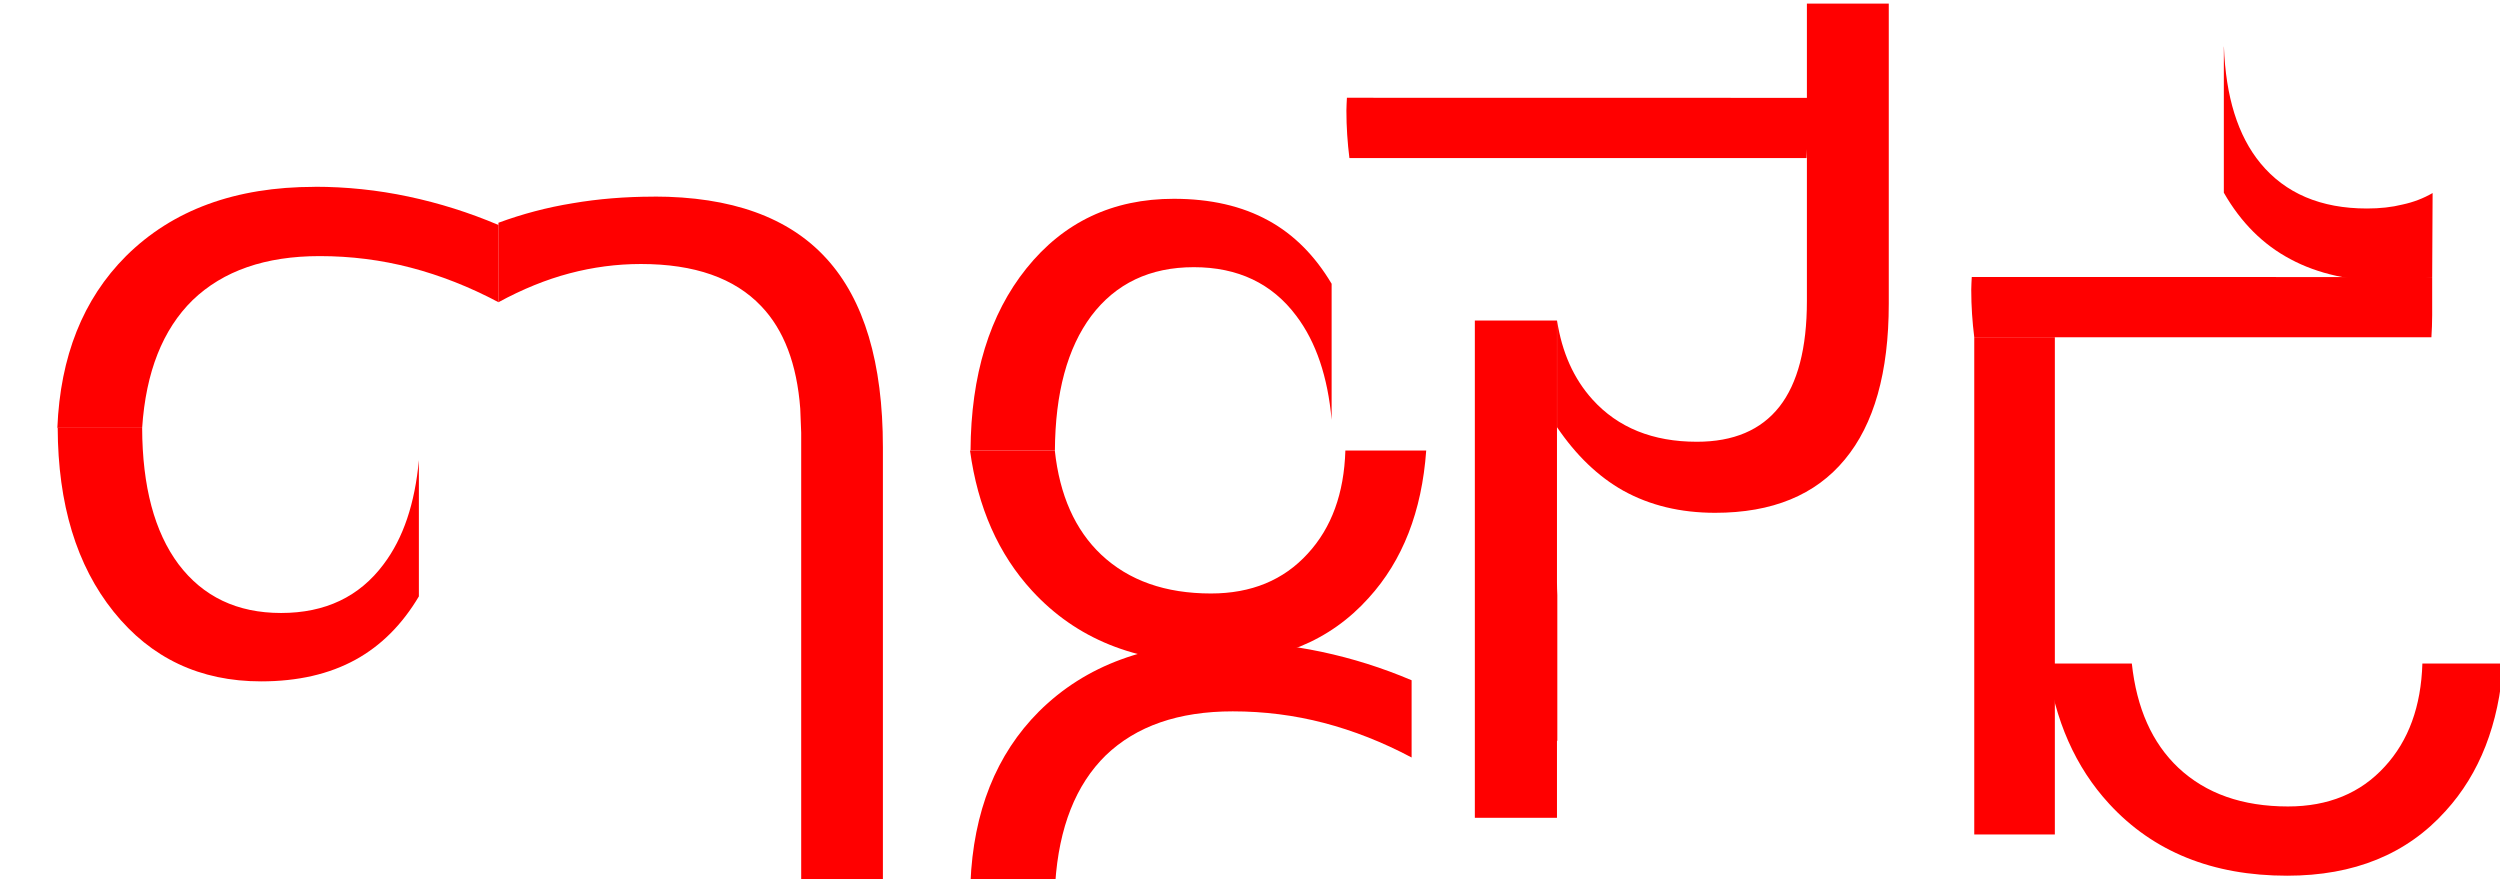
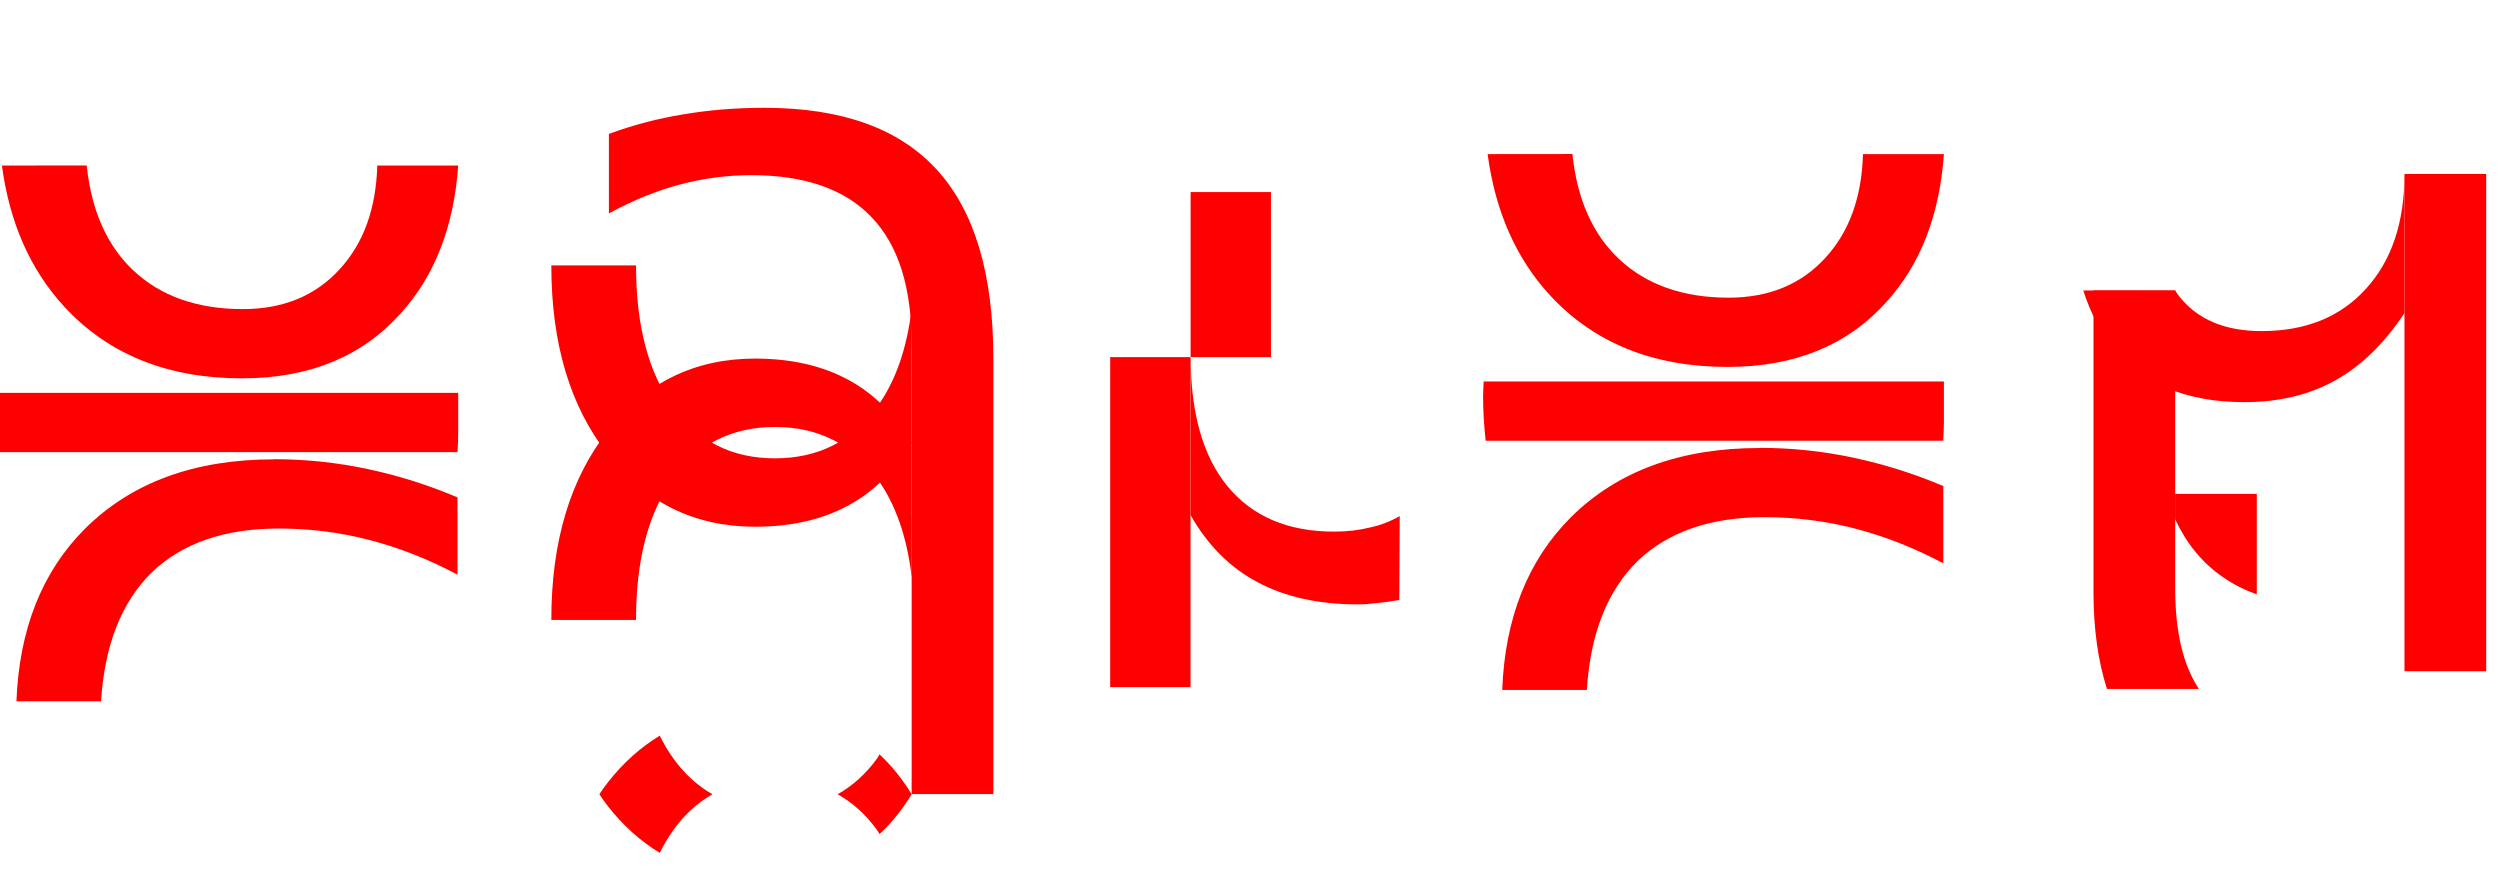
- <svg xmlns="http://www.w3.org/2000/svg" width="29.099mm" height="10.229mm" viewBox="0 0 29.099 10.229" version="1.1" id="svg8">
-   <defs id="defs2" />
-   <g id="layer1" transform="translate(-40.64942,-124.1751)">
-     <flowRoot xml:space="preserve" id="flowRoot819" style="font-style:normal;font-weight:normal;font-size:40px;line-height:1.25;font-family:sans-serif;letter-spacing:0px;word-spacing:0px;fill:#000000;fill-opacity:1;stroke:none" transform="scale(0.2645833)">
-       <flowRegion id="flowRegion821">
-         <rect id="rect823" width="340" height="77.143" x="-1617.143" y="-594.623" />
-       </flowRegion>
-       <flowPara id="flowPara825" />
-     </flowRoot>
-     <path style="font-style:normal;font-weight:normal;font-size:10.583px;line-height:1.25;font-family:sans-serif;letter-spacing:0px;word-spacing:0px;fill:#ff0000;fill-opacity:1;stroke:none;stroke-width:0.265" d="m 63.6,127.399 c -0.002,0.05 -0.006,0.098 -0.006,0.149 0,0.193 0.013,0.376 0.035,0.553 h 5.321 c 0.005,-0.085 0.009,-0.17 0.009,-0.258 v -0.443 z" id="path897-5" />
-     <path style="font-style:normal;font-weight:normal;font-size:10.583px;line-height:1.25;font-family:sans-serif;letter-spacing:0px;word-spacing:0px;fill:#ff0000;fill-opacity:1;stroke:none;stroke-width:0.265" d="m 64.476,131.898 c 0.09,0.661 0.33,1.206 0.723,1.633 0.513,0.558 1.204,0.837 2.072,0.837 0.779,0 1.394,-0.251 1.845,-0.754 0.396,-0.435 0.619,-1.007 0.67,-1.716 h -0.941 c -0.015,0.498 -0.16,0.898 -0.437,1.199 -0.282,0.31 -0.658,0.465 -1.127,0.465 -0.531,0 -0.956,-0.15 -1.276,-0.45 -0.307,-0.29 -0.486,-0.695 -0.542,-1.214 z" id="path897-3" />
-     <path style="font-style:normal;font-weight:normal;font-size:10.583px;line-height:1.25;font-family:sans-serif;letter-spacing:0px;word-spacing:0px;fill:#ff0000;fill-opacity:1;stroke:none;stroke-width:0.265" d="m 44.312,126.35 c -0.923,0 -1.655,0.269 -2.196,0.806 -0.501,0.501 -0.765,1.169 -0.799,1.999 h 0.987 c 0.043,-0.649 0.239,-1.145 0.588,-1.487 0.355,-0.341 0.847,-0.512 1.478,-0.512 0.365,0 0.718,0.045 1.059,0.134 0.345,0.09 0.686,0.224 1.023,0.403 v -0.899 c -0.341,-0.145 -0.691,-0.255 -1.049,-0.331 -0.358,-0.076 -0.722,-0.114 -1.09,-0.114 z" id="path897-56" />
-     <path style="font-style:normal;font-weight:normal;font-size:10.583px;line-height:1.25;font-family:sans-serif;letter-spacing:0px;word-spacing:0px;fill:#ff0000;fill-opacity:1;stroke:none;stroke-width:0.265" d="m 56.327,125.313 c -0.002,0.05 -0.006,0.098 -0.006,0.149 0,0.193 0.013,0.376 0.035,0.553 h 5.321 c 0.005,-0.085 0.009,-0.17 0.009,-0.258 v -0.443 z" id="path897-5-3" />
-     <path style="font-style:normal;font-weight:normal;font-size:10.583px;line-height:1.25;font-family:sans-serif;letter-spacing:0px;word-spacing:0px;fill:#ff0000;fill-opacity:1;stroke:none;stroke-width:0.265" d="m 51.94,129.419 c 0.09,0.661 0.33,1.206 0.723,1.633 0.513,0.558 1.204,0.837 2.072,0.837 0.779,0 1.394,-0.251 1.845,-0.754 0.396,-0.435 0.619,-1.007 0.67,-1.716 h -0.941 c -0.015,0.498 -0.16,0.898 -0.437,1.199 -0.282,0.31 -0.658,0.465 -1.127,0.465 -0.531,0 -0.956,-0.15 -1.276,-0.45 -0.307,-0.29 -0.486,-0.695 -0.542,-1.214 z" id="path897-3-6" />
-     <path style="font-style:normal;font-weight:normal;font-size:10.583px;line-height:1.25;font-family:sans-serif;letter-spacing:0px;word-spacing:0px;fill:#ff0000;fill-opacity:1;stroke:none;stroke-width:0.265" d="m 54.94,131.649 c -0.923,0 -1.655,0.269 -2.196,0.806 -0.501,0.501 -0.765,1.169 -0.799,1.999 h 0.987 c 0.043,-0.649 0.239,-1.145 0.588,-1.487 0.355,-0.341 0.847,-0.512 1.478,-0.512 0.365,0 0.718,0.045 1.059,0.134 0.345,0.09 0.686,0.224 1.023,0.403 v -0.899 c -0.341,-0.145 -0.691,-0.255 -1.049,-0.331 -0.358,-0.076 -0.722,-0.114 -1.09,-0.114 z" id="path897-56-7" />
-     <path style="font-style:normal;font-weight:normal;font-size:10.583px;line-height:1.25;font-family:sans-serif;letter-spacing:0px;word-spacing:0px;fill:#ff0000;fill-opacity:1;stroke:none;stroke-width:0.265" d="m 66.534,124.719 v 1.699 c 0.199,0.348 0.458,0.606 0.776,0.774 0.32,0.172 0.71,0.258 1.168,0.258 0.065,0 0.138,-0.005 0.217,-0.015 0.079,-0.007 0.167,-0.019 0.264,-0.036 l 0.005,-0.977 c -0.107,0.062 -0.224,0.107 -0.351,0.134 -0.124,0.031 -0.262,0.046 -0.413,0.046 -0.537,0 -0.951,-0.176 -1.24,-0.527 -0.264,-0.321 -0.404,-0.775 -0.425,-1.357 z" id="path895-3" />
-     <path style="font-style:normal;font-weight:normal;font-size:10.583px;line-height:1.25;font-family:sans-serif;letter-spacing:0px;word-spacing:0px;fill:#ff0000;fill-opacity:1;stroke:none;stroke-width:0.265" d="m 57.816,127.906 v 5.788 h 0.956 v -0.899 c 0.001,0.002 0.003,0.004 0.004,0.006 v -1.699 c -0.002,-0.049 -0.004,-0.096 -0.004,-0.147 v -3.049 z" id="path895-7" />
-     <path style="font-style:normal;font-weight:normal;font-size:10.583px;line-height:1.25;font-family:sans-serif;letter-spacing:0px;word-spacing:0px;fill:#ff0000;fill-opacity:1;stroke:none;stroke-width:0.265" d="m 61.681,124.217 v 3.462 c 0,0.548 -0.107,0.958 -0.32,1.23 -0.214,0.272 -0.534,0.408 -0.961,0.408 -0.513,0 -0.918,-0.164 -1.214,-0.491 -0.219,-0.242 -0.356,-0.549 -0.413,-0.92 v 1.242 c 0.221,0.326 0.477,0.573 0.77,0.738 0.31,0.172 0.667,0.258 1.07,0.258 0.665,0 1.168,-0.207 1.509,-0.62 0.341,-0.41 0.512,-1.015 0.512,-1.814 v -3.493 z" id="path901-3" />
-     <path style="font-style:normal;font-weight:normal;font-size:10.583px;line-height:1.25;font-family:sans-serif;letter-spacing:0px;word-spacing:0px;fill:#ff0000;fill-opacity:1;stroke:none;stroke-width:0.265" d="m 63.629,128.1 v 5.788 h 0.938 v -5.788 z" id="path901-6" />
-     <path style="font-style:normal;font-weight:normal;font-size:10.583px;line-height:1.25;font-family:sans-serif;letter-spacing:0px;word-spacing:0px;fill:#ff0000;fill-opacity:1;stroke:none;stroke-width:0.265" d="m 48.26,126.464 c -0.334,0 -0.649,0.026 -0.946,0.077 -0.296,0.048 -0.584,0.124 -0.863,0.227 v 0.925 c 0.279,-0.152 0.555,-0.264 0.827,-0.336 0.272,-0.072 0.549,-0.109 0.832,-0.109 0.624,0 1.09,0.164 1.4,0.491 0.264,0.276 0.415,0.674 0.454,1.192 v 0 l 0.011,0.281 v 0.47 1.943 1.948 0.878 h 0.951 v -5.069 c 0,-0.985 -0.219,-1.717 -0.656,-2.196 -0.438,-0.482 -1.108,-0.723 -2.01,-0.723 z" id="path893-7" />
-     <path style="font-style:normal;font-weight:normal;font-size:10.583px;line-height:1.25;font-family:sans-serif;letter-spacing:0px;word-spacing:0px;fill:#ff0000;fill-opacity:1;stroke:none;stroke-width:0.265" d="m 41.321,129.155 c 0.003,0.889 0.219,1.602 0.651,2.14 0.434,0.541 1.006,0.811 1.716,0.811 0.427,0 0.794,-0.084 1.101,-0.253 0.298,-0.164 0.542,-0.41 0.736,-0.736 v -1.586 c -0.046,0.503 -0.181,0.908 -0.41,1.211 -0.282,0.379 -0.68,0.568 -1.194,0.568 -0.51,0 -0.908,-0.189 -1.194,-0.568 -0.28,-0.376 -0.421,-0.905 -0.423,-1.587 z" id="path893-3" />
-     <path style="font-style:normal;font-weight:normal;font-size:10.583px;line-height:1.25;font-family:sans-serif;letter-spacing:0px;word-spacing:0px;fill:#ff0000;fill-opacity:1;stroke:none;stroke-width:0.265" d="m 54.312,126.489 c -0.71,0 -1.282,0.27 -1.716,0.811 -0.429,0.535 -0.645,1.241 -0.65,2.119 h 0.982 c 0.004,-0.671 0.145,-1.193 0.423,-1.566 0.286,-0.379 0.684,-0.568 1.194,-0.568 0.513,0 0.911,0.189 1.194,0.568 0.229,0.304 0.365,0.708 0.41,1.208 v -1.583 c -0.194,-0.326 -0.438,-0.573 -0.736,-0.736 -0.307,-0.169 -0.674,-0.253 -1.101,-0.253 z" id="path893-3-3" />
+ <svg xmlns="http://www.w3.org/2000/svg" width="29.099mm" height="10.229mm" viewBox="0 0 29.099 10.229" version="1.1" id="svg2670">
+   <defs id="defs2664" />
+   <g id="layer1" transform="translate(-51.9887,-90.15723)">
+     <path style="font-style:normal;font-weight:normal;font-size:10.583px;line-height:1.25;font-family:sans-serif;letter-spacing:0px;word-spacing:0px;fill:#ff0000;fill-opacity:1;stroke:none;stroke-width:0.265" d="m 60.885,91.412 c -0.334,0 -0.649,0.026 -0.946,0.077 -0.296,0.048 -0.584,0.124 -0.863,0.227 v 0.925 c 0.279,-0.152 0.555,-0.264 0.827,-0.336 0.272,-0.072 0.549,-0.109 0.832,-0.109 0.624,0 1.09,0.164 1.4,0.491 0.31,0.324 0.465,0.815 0.465,1.473 v 0.063 h 0.003 v 1.963 h -0.003 v 0.388 1.948 0.878 h 0.951 v -5.069 c 0,-0.985 -0.219,-1.717 -0.656,-2.196 -0.438,-0.482 -1.108,-0.723 -2.01,-0.723 z" id="path846-7" />
+     <path style="font-style:normal;font-weight:normal;font-size:10.583px;line-height:1.25;font-family:sans-serif;letter-spacing:0px;word-spacing:0px;fill:#ff0000;fill-opacity:1;stroke:none;stroke-width:0.265" d="m 59.392,97.373 c -10e-7,-0.001 0,-0.002 0,-0.004 0,-0.699 0.145,-1.247 0.434,-1.643 0.286,-0.4 0.68,-0.599 1.183,-0.599 0.503,0 0.899,0.2 1.189,0.599 0.215,0.298 0.349,0.683 0.403,1.153 v -1.57 c -0.196,-0.323 -0.437,-0.566 -0.728,-0.725 -0.307,-0.169 -0.672,-0.253 -1.096,-0.253 -0.703,0 -1.273,0.279 -1.71,0.837 -0.441,0.558 -0.661,1.292 -0.661,2.201 0,0.001 -10e-7,0.002 0,0.004 z" id="path838-3-5-9" />
+     <path style="font-style:normal;font-weight:normal;font-size:10.583px;line-height:1.25;font-family:sans-serif;letter-spacing:0px;word-spacing:0px;fill:#ff0000;fill-opacity:1;stroke:none;stroke-width:0.265" d="m 59.392,93.246 c -10e-7,0.001 0,0.002 0,0.004 0,0.699 0.145,1.247 0.434,1.643 0.286,0.4 0.68,0.599 1.183,0.599 0.503,0 0.899,-0.2 1.189,-0.599 0.215,-0.298 0.349,-0.683 0.403,-1.153 v 1.57 c -0.196,0.323 -0.437,0.566 -0.728,0.725 -0.307,0.169 -0.672,0.253 -1.096,0.253 -0.703,0 -1.273,-0.279 -1.71,-0.837 -0.441,-0.558 -0.661,-1.292 -0.661,-2.201 0,-0.001 -10e-7,-0.002 0,-0.004 z" id="path838-3-5-9-3" />
+     <path style="font-style:normal;font-weight:normal;font-size:10.583px;line-height:1.25;font-family:sans-serif;letter-spacing:0px;word-spacing:0px;fill:#ff0000;fill-opacity:1;stroke:none;stroke-width:0.265" d="m 59.668,98.72 c -0.222,0.135 -0.423,0.313 -0.602,0.541 -0.036,0.045 -0.068,0.093 -0.101,0.141 0.033,0.048 0.065,0.096 0.101,0.141 0.178,0.227 0.379,0.406 0.602,0.541 0.047,-0.094 0.099,-0.183 0.158,-0.265 0.129,-0.181 0.282,-0.318 0.455,-0.417 -0.173,-0.099 -0.326,-0.237 -0.455,-0.417 -0.059,-0.081 -0.111,-0.171 -0.158,-0.265 z m 2.558,0.218 c -0.01,0.015 -0.018,0.032 -0.028,0.047 -0.131,0.181 -0.285,0.318 -0.459,0.417 0.174,0.099 0.328,0.236 0.459,0.417 0.011,0.015 0.018,0.032 0.028,0.047 0.139,-0.13 0.265,-0.283 0.374,-0.464 -0.11,-0.181 -0.235,-0.334 -0.374,-0.464 z" id="path838-3-5-9-0" />
+     <path style="font-style:normal;font-weight:normal;font-size:10.583px;line-height:1.25;font-family:sans-serif;letter-spacing:0px;word-spacing:0px;fill:#ff0000;fill-opacity:1;stroke:none;stroke-width:0.265" d="m 65.847,94.314 v 1.84 c 0.2,0.351 0.46,0.612 0.78,0.78 0.32,0.172 0.71,0.258 1.168,0.258 0.065,0 0.138,-0.005 0.217,-0.015 0.079,-0.007 0.167,-0.019 0.264,-0.036 l 0.005,-0.977 c -0.107,0.062 -0.224,0.107 -0.351,0.134 -0.124,0.031 -0.262,0.047 -0.413,0.047 -0.537,0 -0.951,-0.176 -1.24,-0.527 -0.286,-0.348 -0.429,-0.849 -0.429,-1.504 z" id="path848-2-9" />
+     <path style="font-style:normal;font-weight:normal;font-size:10.583px;line-height:1.25;font-family:sans-serif;letter-spacing:0px;word-spacing:0px;fill:#ff0000;fill-opacity:1;stroke:none;stroke-width:0.265" d="m 64.911,94.314 v 3.841 h 0.935 v -3.841 z" id="path838-6-7-1" />
+     <path style="font-style:normal;font-weight:normal;font-size:10.583px;line-height:1.25;font-family:sans-serif;letter-spacing:0px;word-spacing:0px;fill:#ff0000;fill-opacity:1;stroke:none;stroke-width:0.265" d="m 65.847,92.393 v 1.921 h 0.935 v -1.921 z" id="path838-6-5-6-2" />
+     <path style="font-style:normal;font-weight:normal;font-size:10.583px;line-height:1.25;font-family:sans-serif;letter-spacing:0px;word-spacing:0px;fill:#ff0000;fill-opacity:1;stroke:none;stroke-width:0.265" d="m 51.965,94.73 c -0.002,0.057 -0.007,0.112 -0.007,0.171 0,0.181 0.012,0.353 0.03,0.519 h 5.326 c 0.004,-0.074 0.008,-0.148 0.008,-0.225 v -0.465 h -4.372 z" id="path844-2" />
+     <path style="font-style:normal;font-weight:normal;font-size:10.583px;line-height:1.25;font-family:sans-serif;letter-spacing:0px;word-spacing:0px;fill:#ff0000;fill-opacity:1;stroke:none;stroke-width:0.265" d="m 55.175,95.504 c -0.923,0 -1.655,0.269 -2.196,0.806 -0.503,0.503 -0.767,1.175 -0.799,2.01 h 0.985 c 0.041,-0.655 0.238,-1.154 0.589,-1.499 0.355,-0.341 0.847,-0.512 1.478,-0.512 0.365,0 0.718,0.045 1.059,0.134 0.345,0.09 0.686,0.224 1.023,0.403 v -0.899 c -0.341,-0.145 -0.691,-0.255 -1.049,-0.331 -0.358,-0.076 -0.722,-0.114 -1.09,-0.114 z" id="path844-6" />
+     <path style="font-style:normal;font-weight:normal;font-size:10.583px;line-height:1.25;font-family:sans-serif;letter-spacing:0px;word-spacing:0px;fill:#ff0000;fill-opacity:1;stroke:none;stroke-width:0.265" d="m 52.011,92.084 c 0.089,0.664 0.329,1.211 0.723,1.64 0.513,0.558 1.204,0.837 2.072,0.837 0.779,0 1.394,-0.251 1.845,-0.754 0.397,-0.436 0.621,-1.011 0.671,-1.723 h -0.942 c -0.014,0.501 -0.159,0.904 -0.437,1.206 -0.282,0.31 -0.658,0.465 -1.127,0.465 -0.531,0 -0.956,-0.15 -1.276,-0.45 -0.308,-0.291 -0.488,-0.699 -0.542,-1.222 z" id="path844-1" />
+     <path style="font-style:normal;font-weight:normal;font-size:10.583px;line-height:1.25;font-family:sans-serif;letter-spacing:0px;word-spacing:0px;fill:#ff0000;fill-opacity:1;stroke:none;stroke-width:0.265" d="m 69.258,94.597 c -0.002,0.057 -0.007,0.112 -0.007,0.171 0,0.181 0.012,0.353 0.03,0.519 h 5.326 c 0.004,-0.074 0.008,-0.148 0.008,-0.225 v -0.465 h -4.372 z" id="path844-2-2" />
+     <path style="font-style:normal;font-weight:normal;font-size:10.583px;line-height:1.25;font-family:sans-serif;letter-spacing:0px;word-spacing:0px;fill:#ff0000;fill-opacity:1;stroke:none;stroke-width:0.265" d="m 72.469,95.372 c -0.923,0 -1.655,0.269 -2.196,0.806 -0.503,0.503 -0.767,1.175 -0.799,2.01 h 0.985 c 0.041,-0.655 0.238,-1.154 0.589,-1.499 0.355,-0.341 0.847,-0.512 1.478,-0.512 0.365,0 0.718,0.045 1.059,0.134 0.345,0.09 0.686,0.224 1.023,0.403 v -0.899 c -0.341,-0.145 -0.691,-0.255 -1.049,-0.331 -0.358,-0.076 -0.722,-0.114 -1.09,-0.114 z" id="path844-6-2" />
+     <path style="font-style:normal;font-weight:normal;font-size:10.583px;line-height:1.25;font-family:sans-serif;letter-spacing:0px;word-spacing:0px;fill:#ff0000;fill-opacity:1;stroke:none;stroke-width:0.265" d="m 69.304,91.951 c 0.089,0.664 0.329,1.211 0.723,1.64 0.513,0.558 1.204,0.837 2.072,0.837 0.779,0 1.394,-0.251 1.845,-0.754 0.397,-0.436 0.621,-1.011 0.671,-1.723 h -0.942 c -0.014,0.501 -0.159,0.904 -0.437,1.206 -0.282,0.31 -0.658,0.465 -1.127,0.465 -0.531,0 -0.956,-0.15 -1.276,-0.45 -0.308,-0.291 -0.488,-0.699 -0.542,-1.222 z" id="path844-1-8" />
+     <path style="font-style:normal;font-weight:normal;font-size:10.583px;line-height:1.25;font-family:sans-serif;letter-spacing:0px;word-spacing:0px;fill:#ff0000;fill-opacity:1;stroke:none;stroke-width:0.265" d="M 79.976,97.97 V 97.081 95.464 92.182 h 0.951 v 5.788 z" id="path842-5-9" />
+     <path style="font-style:normal;font-weight:normal;font-size:10.583px;line-height:1.25;font-family:sans-serif;letter-spacing:0px;word-spacing:0px;fill:#ff0000;fill-opacity:1;stroke:none;stroke-width:0.265" d="m 79.976,92.182 c 0,0.565 -0.15,1.011 -0.45,1.338 -0.296,0.327 -0.701,0.491 -1.214,0.491 -0.427,0 -0.748,-0.136 -0.961,-0.408 -0.016,-0.02 -0.03,-0.043 -0.044,-0.065 h -1.07 c 0.085,0.265 0.204,0.493 0.36,0.68 0.345,0.413 0.849,0.62 1.514,0.62 0.403,0 0.756,-0.084 1.059,-0.253 0.307,-0.172 0.575,-0.434 0.806,-0.785 z" id="path842-3-2" />
+     <path style="font-style:normal;font-weight:normal;font-size:10.583px;line-height:1.25;font-family:sans-serif;letter-spacing:0px;word-spacing:0px;fill:#ff0000;fill-opacity:1;stroke:none;stroke-width:0.265" d="m 76.356,93.538 v 3.504 c 0,0.436 0.054,0.813 0.157,1.134 h 1.07 c -0.183,-0.274 -0.276,-0.663 -0.276,-1.17 v -3.467 z m 0.158,4.64 c 0.021,0.065 0.044,0.128 0.069,0.188 -0.025,-0.06 -0.048,-0.123 -0.069,-0.188 z m 0.073,0.197 c 0.024,0.057 0.049,0.112 0.077,0.165 -0.028,-0.053 -0.053,-0.108 -0.077,-0.165 z m 0.106,0.216 c 0.021,0.037 0.042,0.075 0.065,0.111 -0.023,-0.035 -0.044,-0.073 -0.065,-0.111 z" id="path842-3-2-3" />
+     <path style="font-style:normal;font-weight:normal;font-size:10.583px;line-height:1.25;font-family:sans-serif;letter-spacing:0px;word-spacing:0px;fill:#ff0000;fill-opacity:1;stroke:none;stroke-width:0.265" d="m 77.306,95.906 v 0.295 c 0.068,0.142 0.147,0.272 0.241,0.385 0.188,0.226 0.426,0.388 0.71,0.49 v -1.17 z" id="path842-3-2-5" />
  </g>
</svg>
